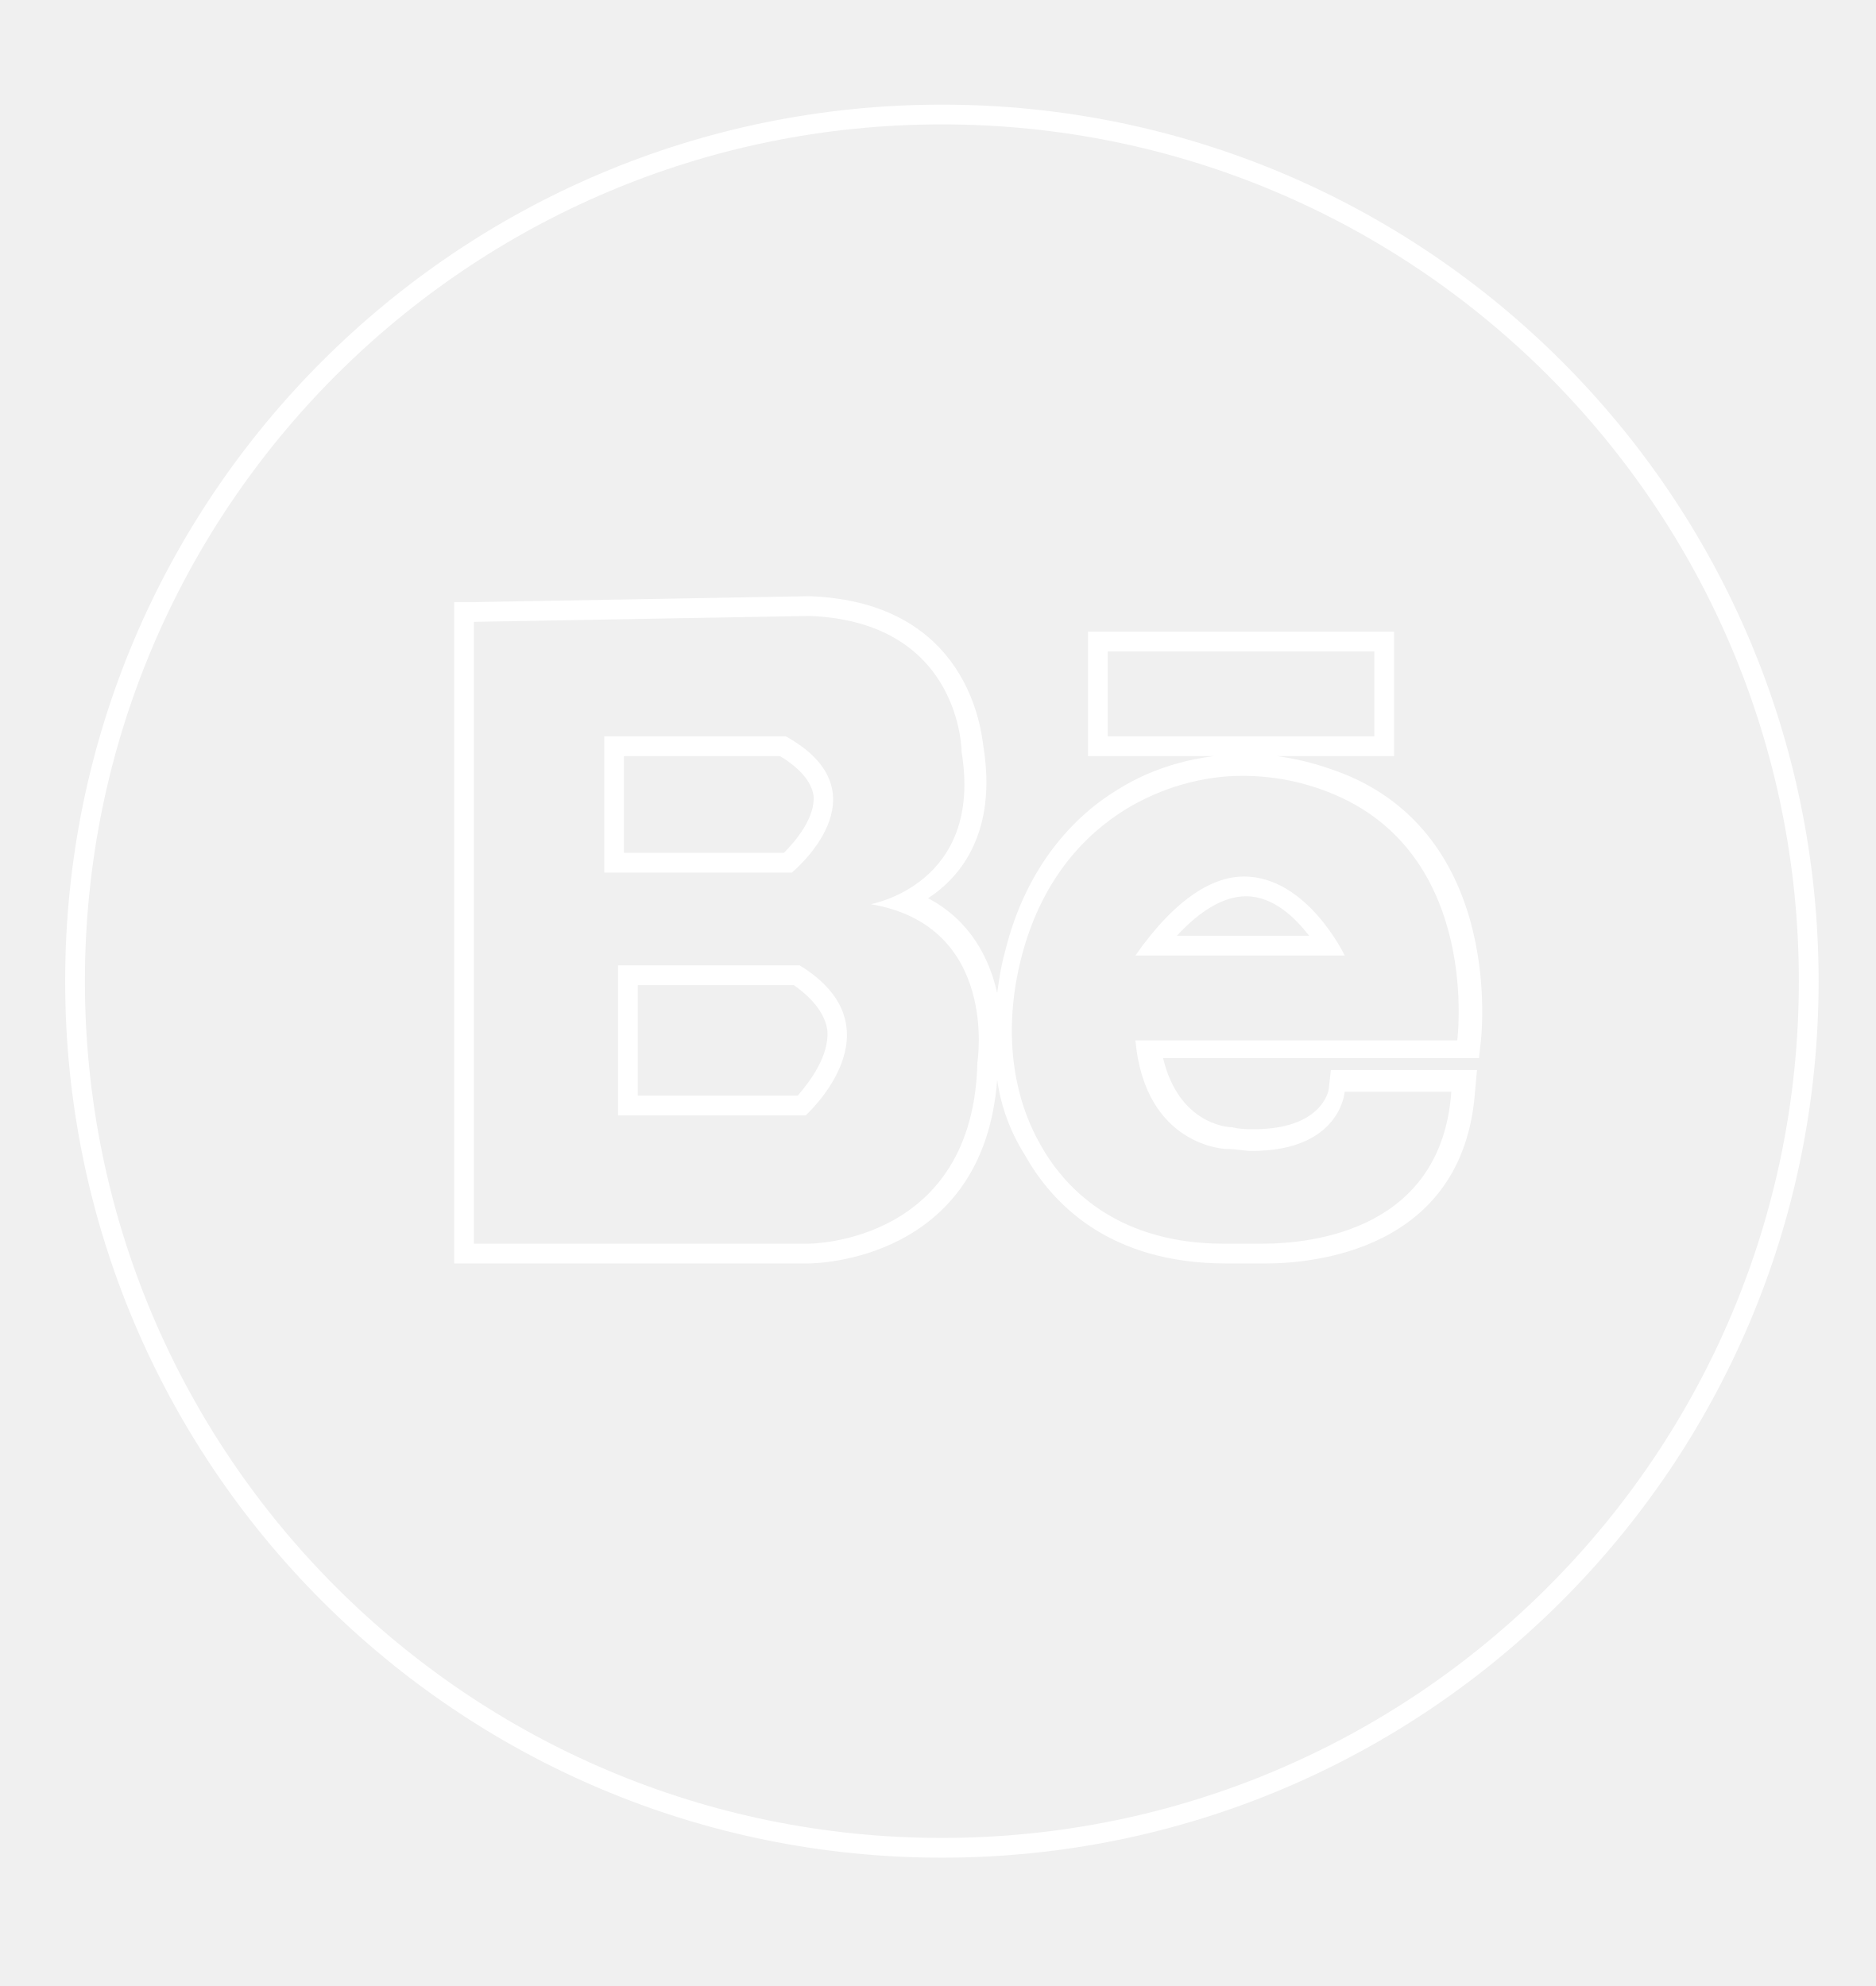
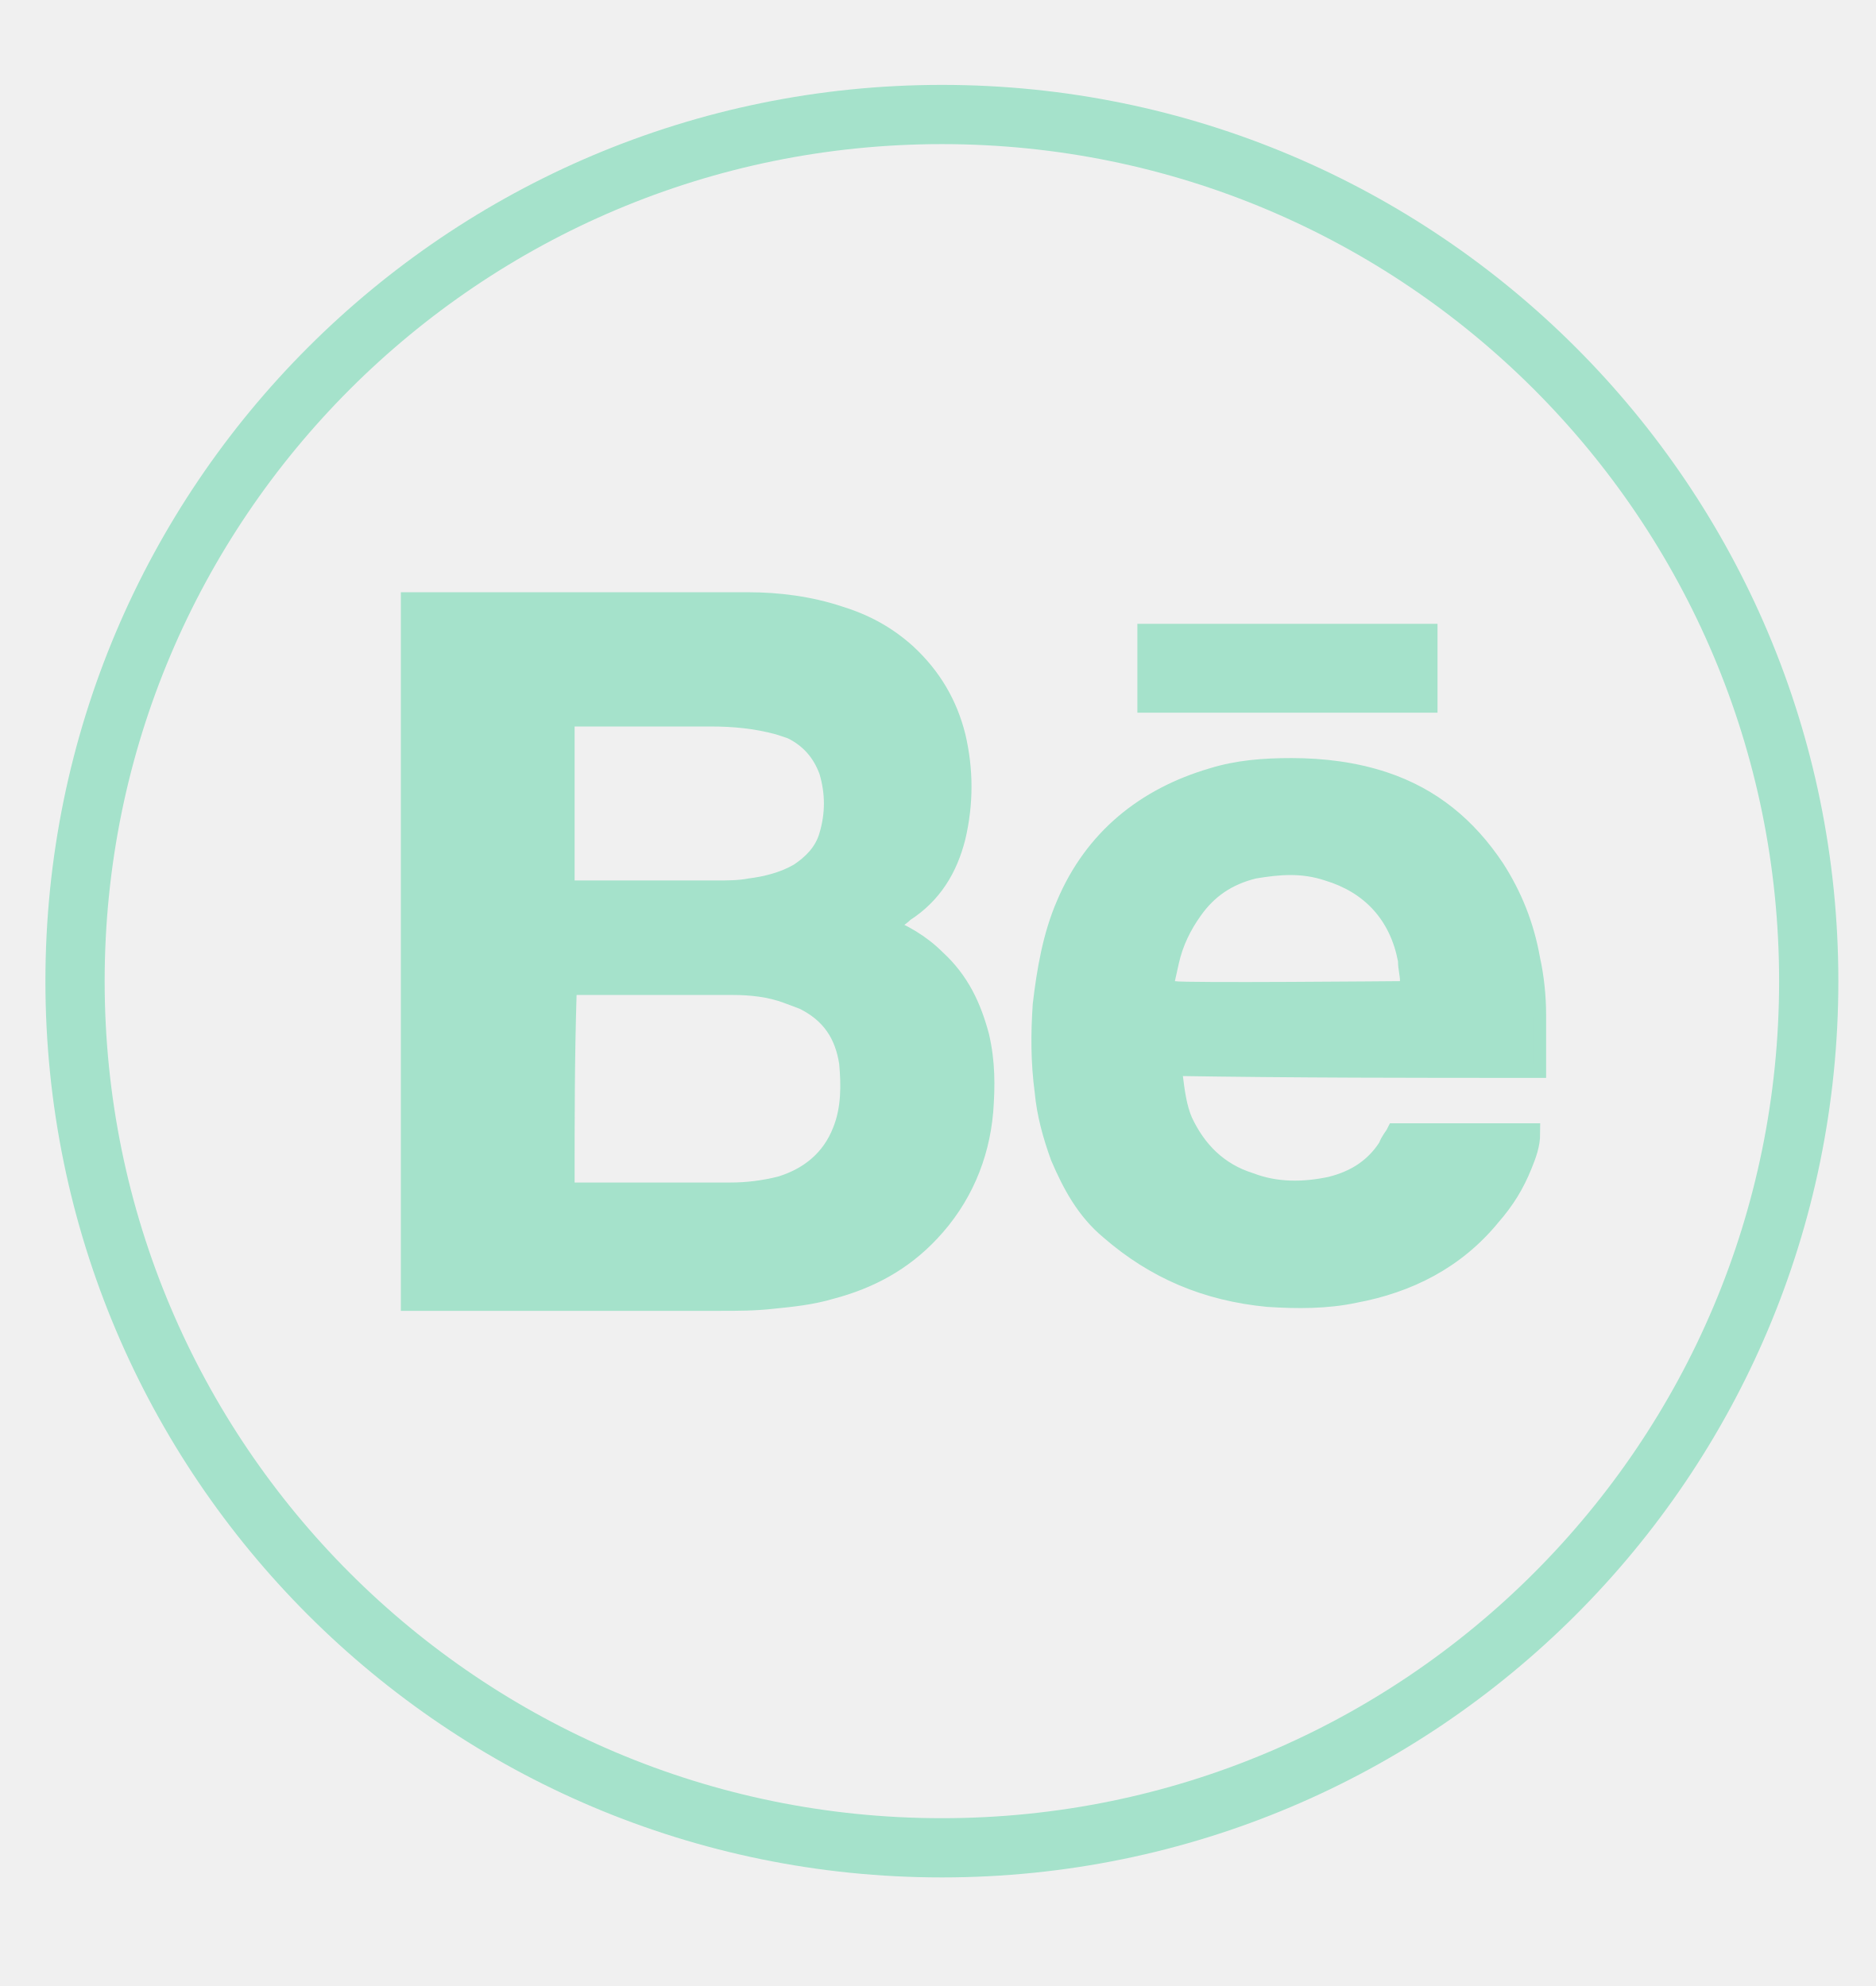
- <svg xmlns="http://www.w3.org/2000/svg" version="1.1" id="Layer_1" x="0px" y="0px" width="95px" height="100.6px" viewBox="-252 100.4 95 100.6" style="enable-background:new -252 100.4 95 100.6;" xml:space="preserve">
-   <style type="text/css">
- 	.st0{fill:none;stroke:#FFFFFF;stroke-miterlimit:10;}
- 	.st1{fill:#FFFFFF;}
- </style>
+ <svg xmlns="http://www.w3.org/2000/svg" width="95" height="100.6" viewBox="-252 100.4 95 100.6" enable-background="new -252 100.4 95 100.6">
+   <style type="text/css">.st0{fill:none;stroke:#A5E2CB;stroke-width:3;stroke-miterlimit:10;} .st1{fill:none;stroke:#A5E2CB;stroke-miterlimit:10;} .st2{fill:#A5E2CB;}</style>
  <circle class="st0" cx="-204.3" cy="150.1" r="43.9" />
-   <g>
-     <path class="st1" d="M-211,131.6c7.7,0.3,7.7,6.9,7.7,6.9c1.1,6.7-4.6,7.7-4.6,7.7c6.5,1.1,5.4,8,5.4,8c-0.2,9.1-8.3,9.2-8.6,9.2   c0,0,0,0,0,0H-228v-31.5L-211,131.6 M-221.4,144.6h9.5c0,0,4.9-4-0.3-6.9h-9.2V144.6 M-220.7,156.9h9.5c0,0,4.9-4.4-0.3-7.6h-9.2   V156.9 M-182.4,133.4v4.3h-13.5v-4.3H-182.4 M-189.1,139.7c1.6,0,3.2,0.3,4.8,1c7.3,3.2,6.1,12.4,6.1,12.4h-16.3   c0.5,5.4,4.6,5.5,4.6,5.5c0.5,0,0.9,0.1,1.3,0.1c4.5,0,4.7-3,4.7-3h5.4c-0.5,7-7,7.7-9.6,7.7c-0.6,0-1,0-1,0c-0.3,0-0.6,0-0.9,0   c-5.1,0-7.9-2.5-9.3-5c-1.6-2.8-1.8-6.2-1-9.4c1-4,3.2-6.3,5.3-7.6C-193.2,140.3-191.1,139.7-189.1,139.7 M-194.5,148.8h10.6   c0,0-1.9-4-5.1-4C-190.5,144.8-192.4,145.8-194.5,148.8 M-211,130.6L-211,130.6l-17,0.3l-1,0v1v31.5v1h1h16.9   c0.4,0,8.9-0.1,9.6-9.3c0.2,1.4,0.7,2.7,1.4,3.8c1.4,2.5,4.3,5.5,10.2,5.5c0.3,0,0.6,0,0.9,0c0.2,0,0.5,0,1.1,0   c2.3,0,10-0.6,10.6-8.7l0.1-1.1h-1.1h-5.4h-0.9l-0.1,0.9c0,0.2-0.4,2.1-3.8,2.1c-0.4,0-0.7,0-1.1-0.1l0,0l0,0   c-0.3,0-2.7-0.2-3.5-3.5h15.1h0.9l0.1-0.9c0-0.1,1.2-10-6.7-13.4c-1.7-0.7-3.4-1.1-5.2-1.1c-2.3,0-4.6,0.6-6.5,1.8   c-2,1.2-4.6,3.7-5.7,8.2c-0.2,0.7-0.3,1.4-0.4,2.1c-0.4-1.8-1.4-3.7-3.5-4.8c1.7-1.1,3.5-3.4,2.8-7.7   C-202.3,137.5-202.9,130.9-211,130.6L-211,130.6L-211,130.6z M-220.4,138.7h7.9c1,0.6,1.6,1.3,1.7,2c0.1,1.1-0.9,2.3-1.5,2.9h-8.1   V138.7L-220.4,138.7z M-192.4,147.8c1.2-1.3,2.4-2,3.5-2c1.4,0,2.5,1.1,3.2,2H-192.4L-192.4,147.8z M-219.7,150.3h7.9   c1,0.7,1.6,1.5,1.7,2.3c0.1,1.3-0.9,2.6-1.5,3.3h-8.1V150.3L-219.7,150.3z M-181.4,132.4h-1h-13.5h-1v1v4.3v1h1h13.5h1v-1v-4.3   V132.4L-181.4,132.4z" />
-   </g>
+   <path class="st1" d="M-207.5 147.4c.1-.1.2-.1.2-.1.4-.2.8-.4 1.1-.7 1.4-.9 2.2-2.2 2.6-3.8.4-1.7.4-3.4 0-5.1-.4-1.6-1.2-3-2.5-4.2-1-.9-2.1-1.5-3.4-1.9-1.5-.5-3.1-.7-4.6-.7h-17.1v35.4h15.7c.9 0 1.7 0 2.6-.1 1-.1 2-.2 3-.5 1.9-.5 3.6-1.4 5-2.9 1.6-1.7 2.5-3.8 2.7-6.1.1-1.3.1-2.5-.2-3.8-.4-1.5-1-2.8-2.2-3.9-.8-.8-1.7-1.3-2.7-1.7 0 .2-.1.2-.2.1zm33.3 7.1v-2.7c0-.9-.1-1.9-.3-2.8-.3-1.7-.9-3.2-1.8-4.6-1.4-2.1-3.2-3.6-5.6-4.4-1.5-.5-3.1-.7-4.7-.7-1.4 0-2.7.1-4 .5-3.4 1-6 3.1-7.4 6.4-.7 1.6-1 3.4-1.2 5.1-.1 1.5-.1 2.9.1 4.4.1 1.1.4 2.2.8 3.3.6 1.4 1.3 2.7 2.5 3.7 2.3 2 4.9 3.1 8 3.4 1.5.1 3 .1 4.4-.2 2.7-.5 5.1-1.7 6.9-3.9.7-.8 1.2-1.6 1.6-2.6.2-.5.4-1 .4-1.6h-6.8c-.1.2-.3.4-.4.7-.7 1.1-1.7 1.7-2.9 2-1.4.3-2.8.3-4.1-.2-1.6-.5-2.7-1.6-3.4-3.1-.3-.7-.4-1.5-.5-2.3v-.5c6.1.1 12.3.1 18.4.1zm-5.5-18.5v-3.5h-14.2v3.5h14.2z" />
+   <path class="st2" d="M-207.5 147.4c.1 0 .2.1.2.1 1 .4 2 1 2.7 1.7 1.1 1.1 1.8 2.4 2.2 3.9.3 1.2.3 2.5.2 3.8-.2 2.3-1.1 4.4-2.7 6.1-1.3 1.5-3 2.4-5 2.9-1 .2-2 .4-3 .5-.9.1-1.7.1-2.6.1h-15.7v-35.4h17.1c1.6 0 3.1.2 4.6.7 1.3.4 2.4 1 3.4 1.9 1.3 1.1 2.1 2.5 2.5 4.2.4 1.7.4 3.4 0 5.1-.4 1.6-1.3 2.9-2.6 3.8-.4.2-.8.5-1.1.7 0-.2-.1-.1-.2-.1zm-15.4 12.9h7.9c.8 0 1.6-.1 2.4-.3 1.3-.4 2.3-1.2 2.8-2.5.4-1 .4-2.1.3-3.2-.2-1.3-.8-2.2-2-2.8l-.8-.3c-.8-.3-1.7-.4-2.6-.4h-7.9c-.1 3.2-.1 6.3-.1 9.5zm0-23.1v7.8h7.2c.5 0 1.1 0 1.6-.1.8-.1 1.6-.3 2.3-.7.6-.4 1.1-.9 1.3-1.6.3-1 .3-2 0-3-.3-.8-.8-1.4-1.6-1.8l-.6-.2c-1.1-.3-2.2-.4-3.3-.4" />
+   <path class="st2" d="M-174.2 154.5h-18.5v.5c.1.8.2 1.6.5 2.3.6 1.6 1.8 2.6 3.4 3.1 1.4.5 2.7.5 4.1.2 1.2-.3 2.2-1 2.9-2 .1-.2.3-.4.4-.7h6.8c-.1.5-.2 1.1-.4 1.6-.4 1-1 1.8-1.6 2.6-1.8 2.1-4.1 3.4-6.9 3.9-1.5.3-2.9.3-4.4.2-3-.3-5.7-1.4-8-3.4-1.2-1-1.9-2.3-2.5-3.7-.4-1.1-.7-2.2-.8-3.3-.2-1.5-.2-2.9-.1-4.4.1-1.8.4-3.5 1.2-5.1 1.5-3.3 4-5.4 7.4-6.4 1.3-.4 2.7-.5 4-.5 1.6 0 3.2.2 4.7.7 2.4.8 4.3 2.3 5.6 4.4.9 1.4 1.5 3 1.8 4.6.2.9.2 1.9.3 2.8v2.4c.2 0 .1.1.1.2zm-18.3-4.4c.4.1 11.3 0 11.4 0 0-.3-.1-.6-.1-1-.4-2.1-1.7-3.5-3.7-4.1-1.2-.4-2.3-.3-3.5-.1-1.2.3-2.1.9-2.8 1.9-.5.7-.9 1.5-1.1 2.4l-.2.9zm12.8-14.1h-14.2v-3.5h14.2c0 .2.1 3.3 0 3.5z" />
</svg>
